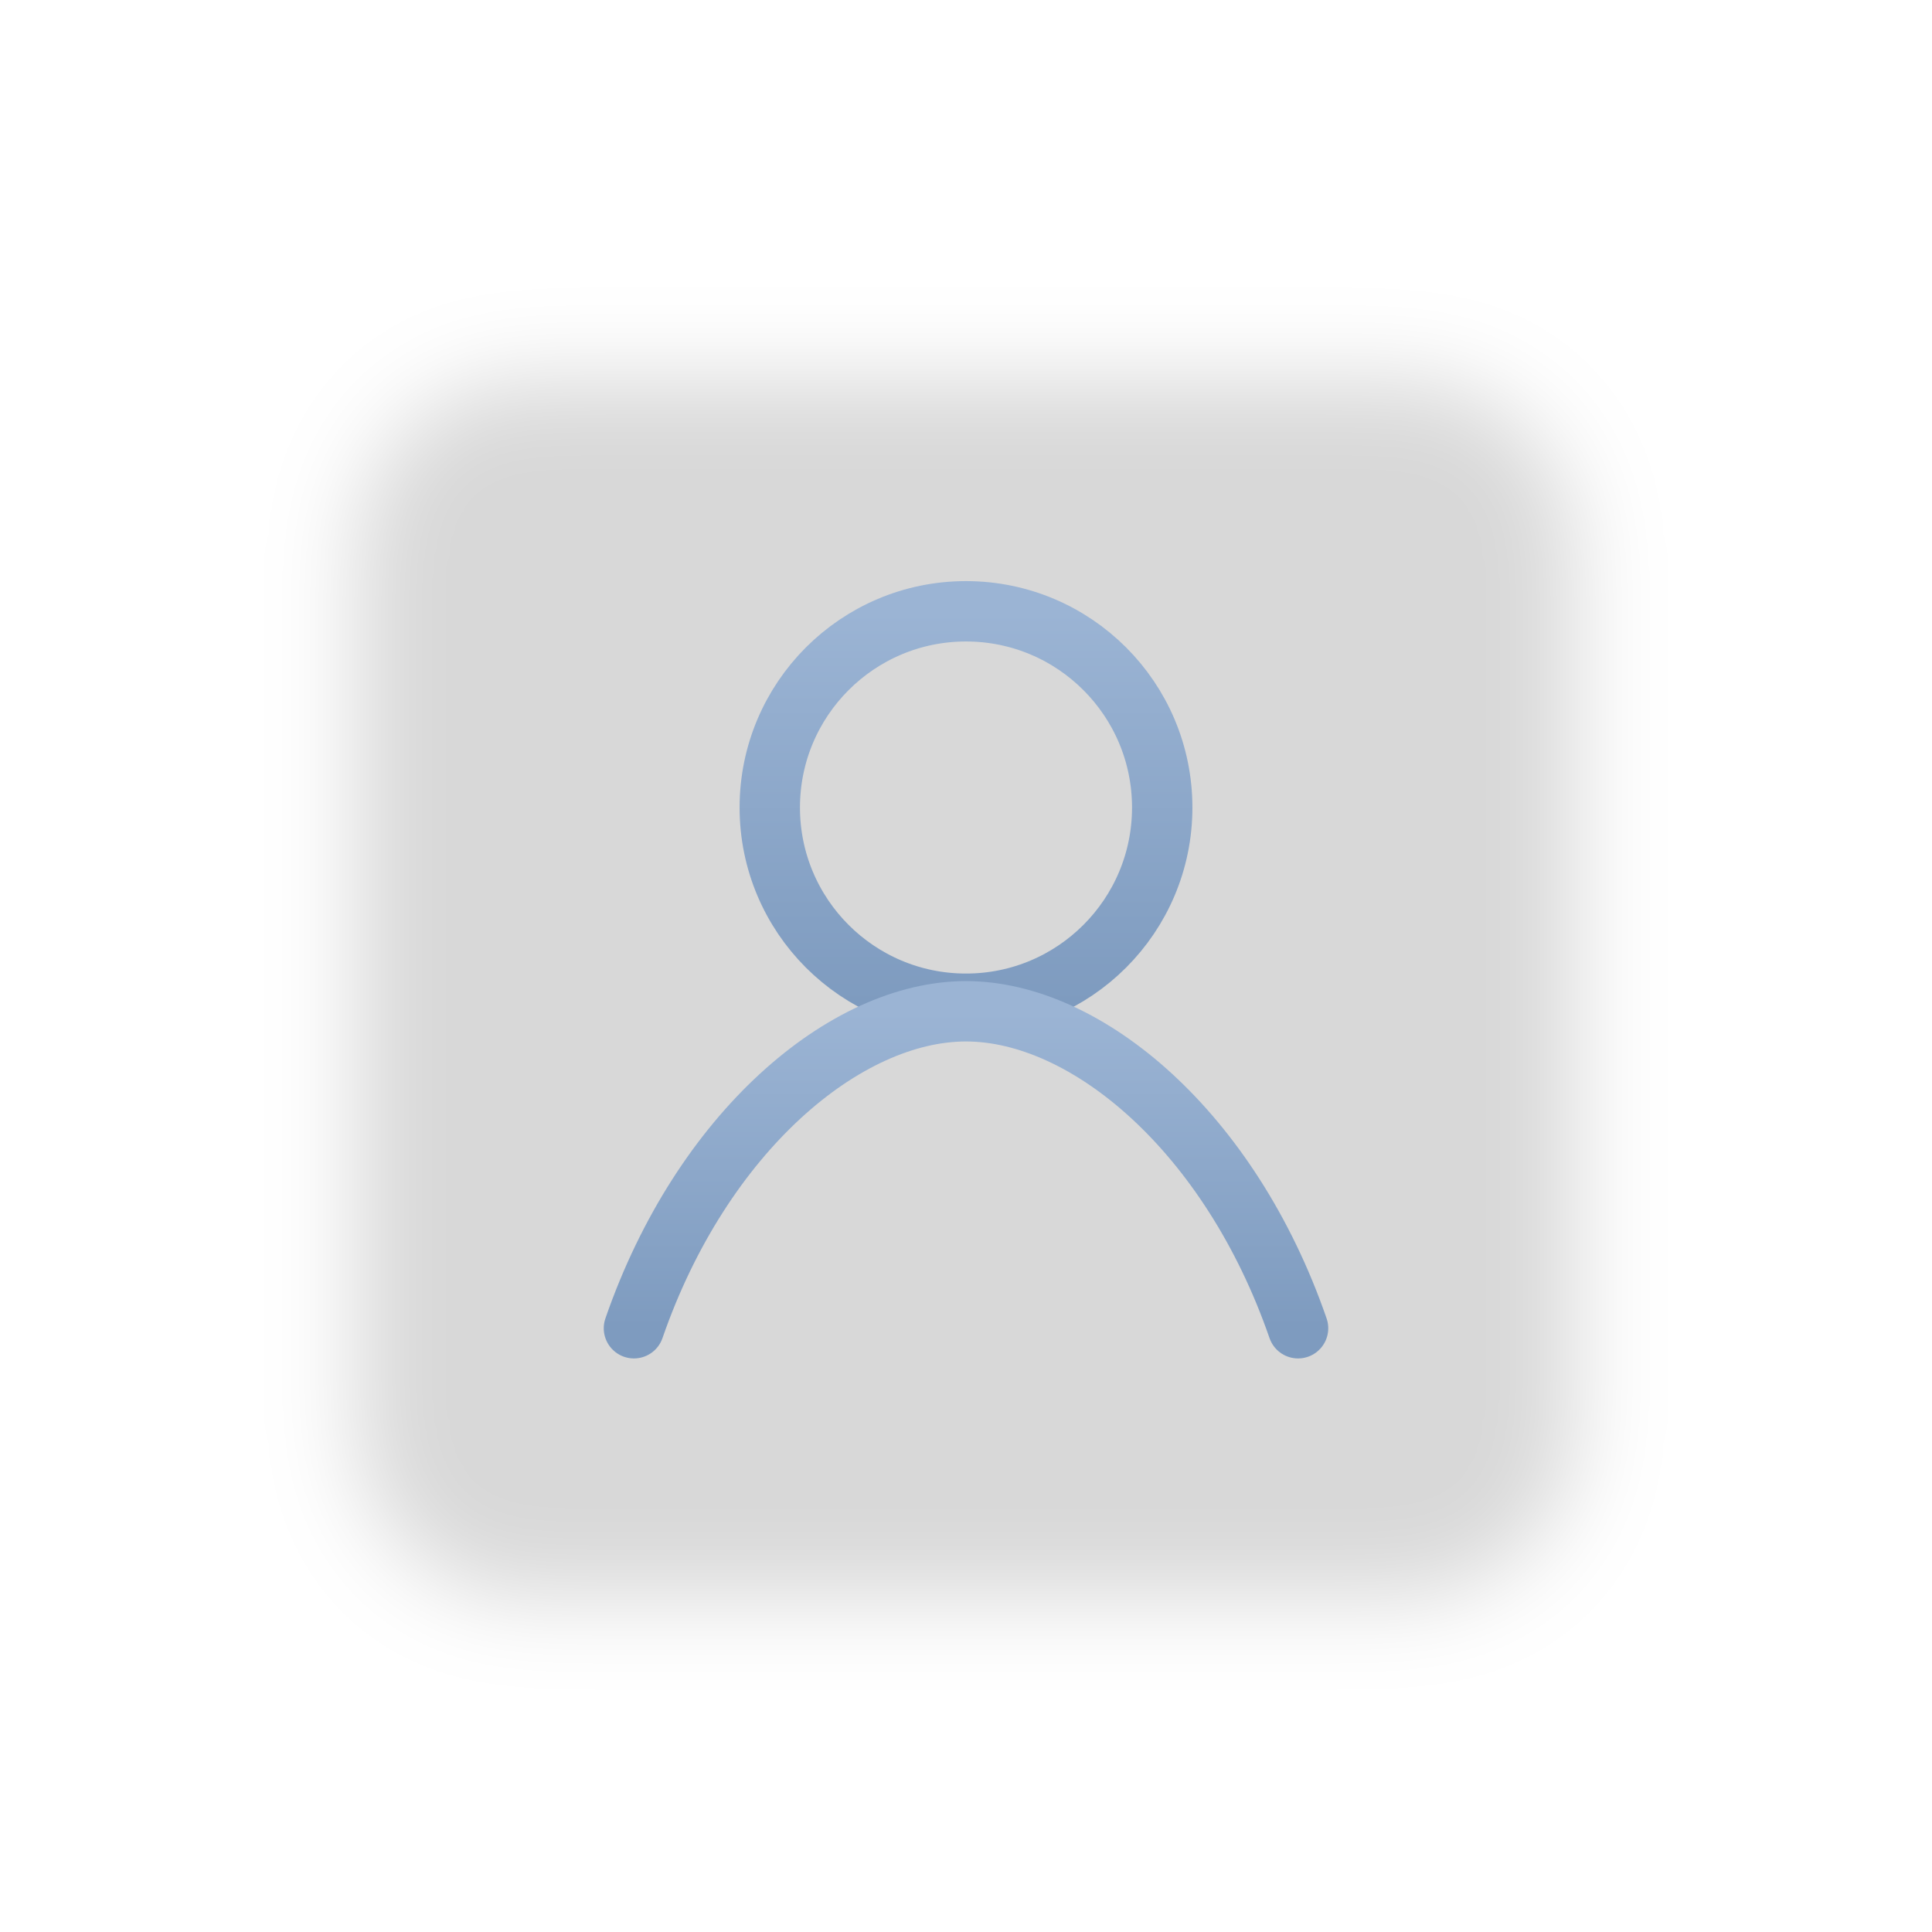
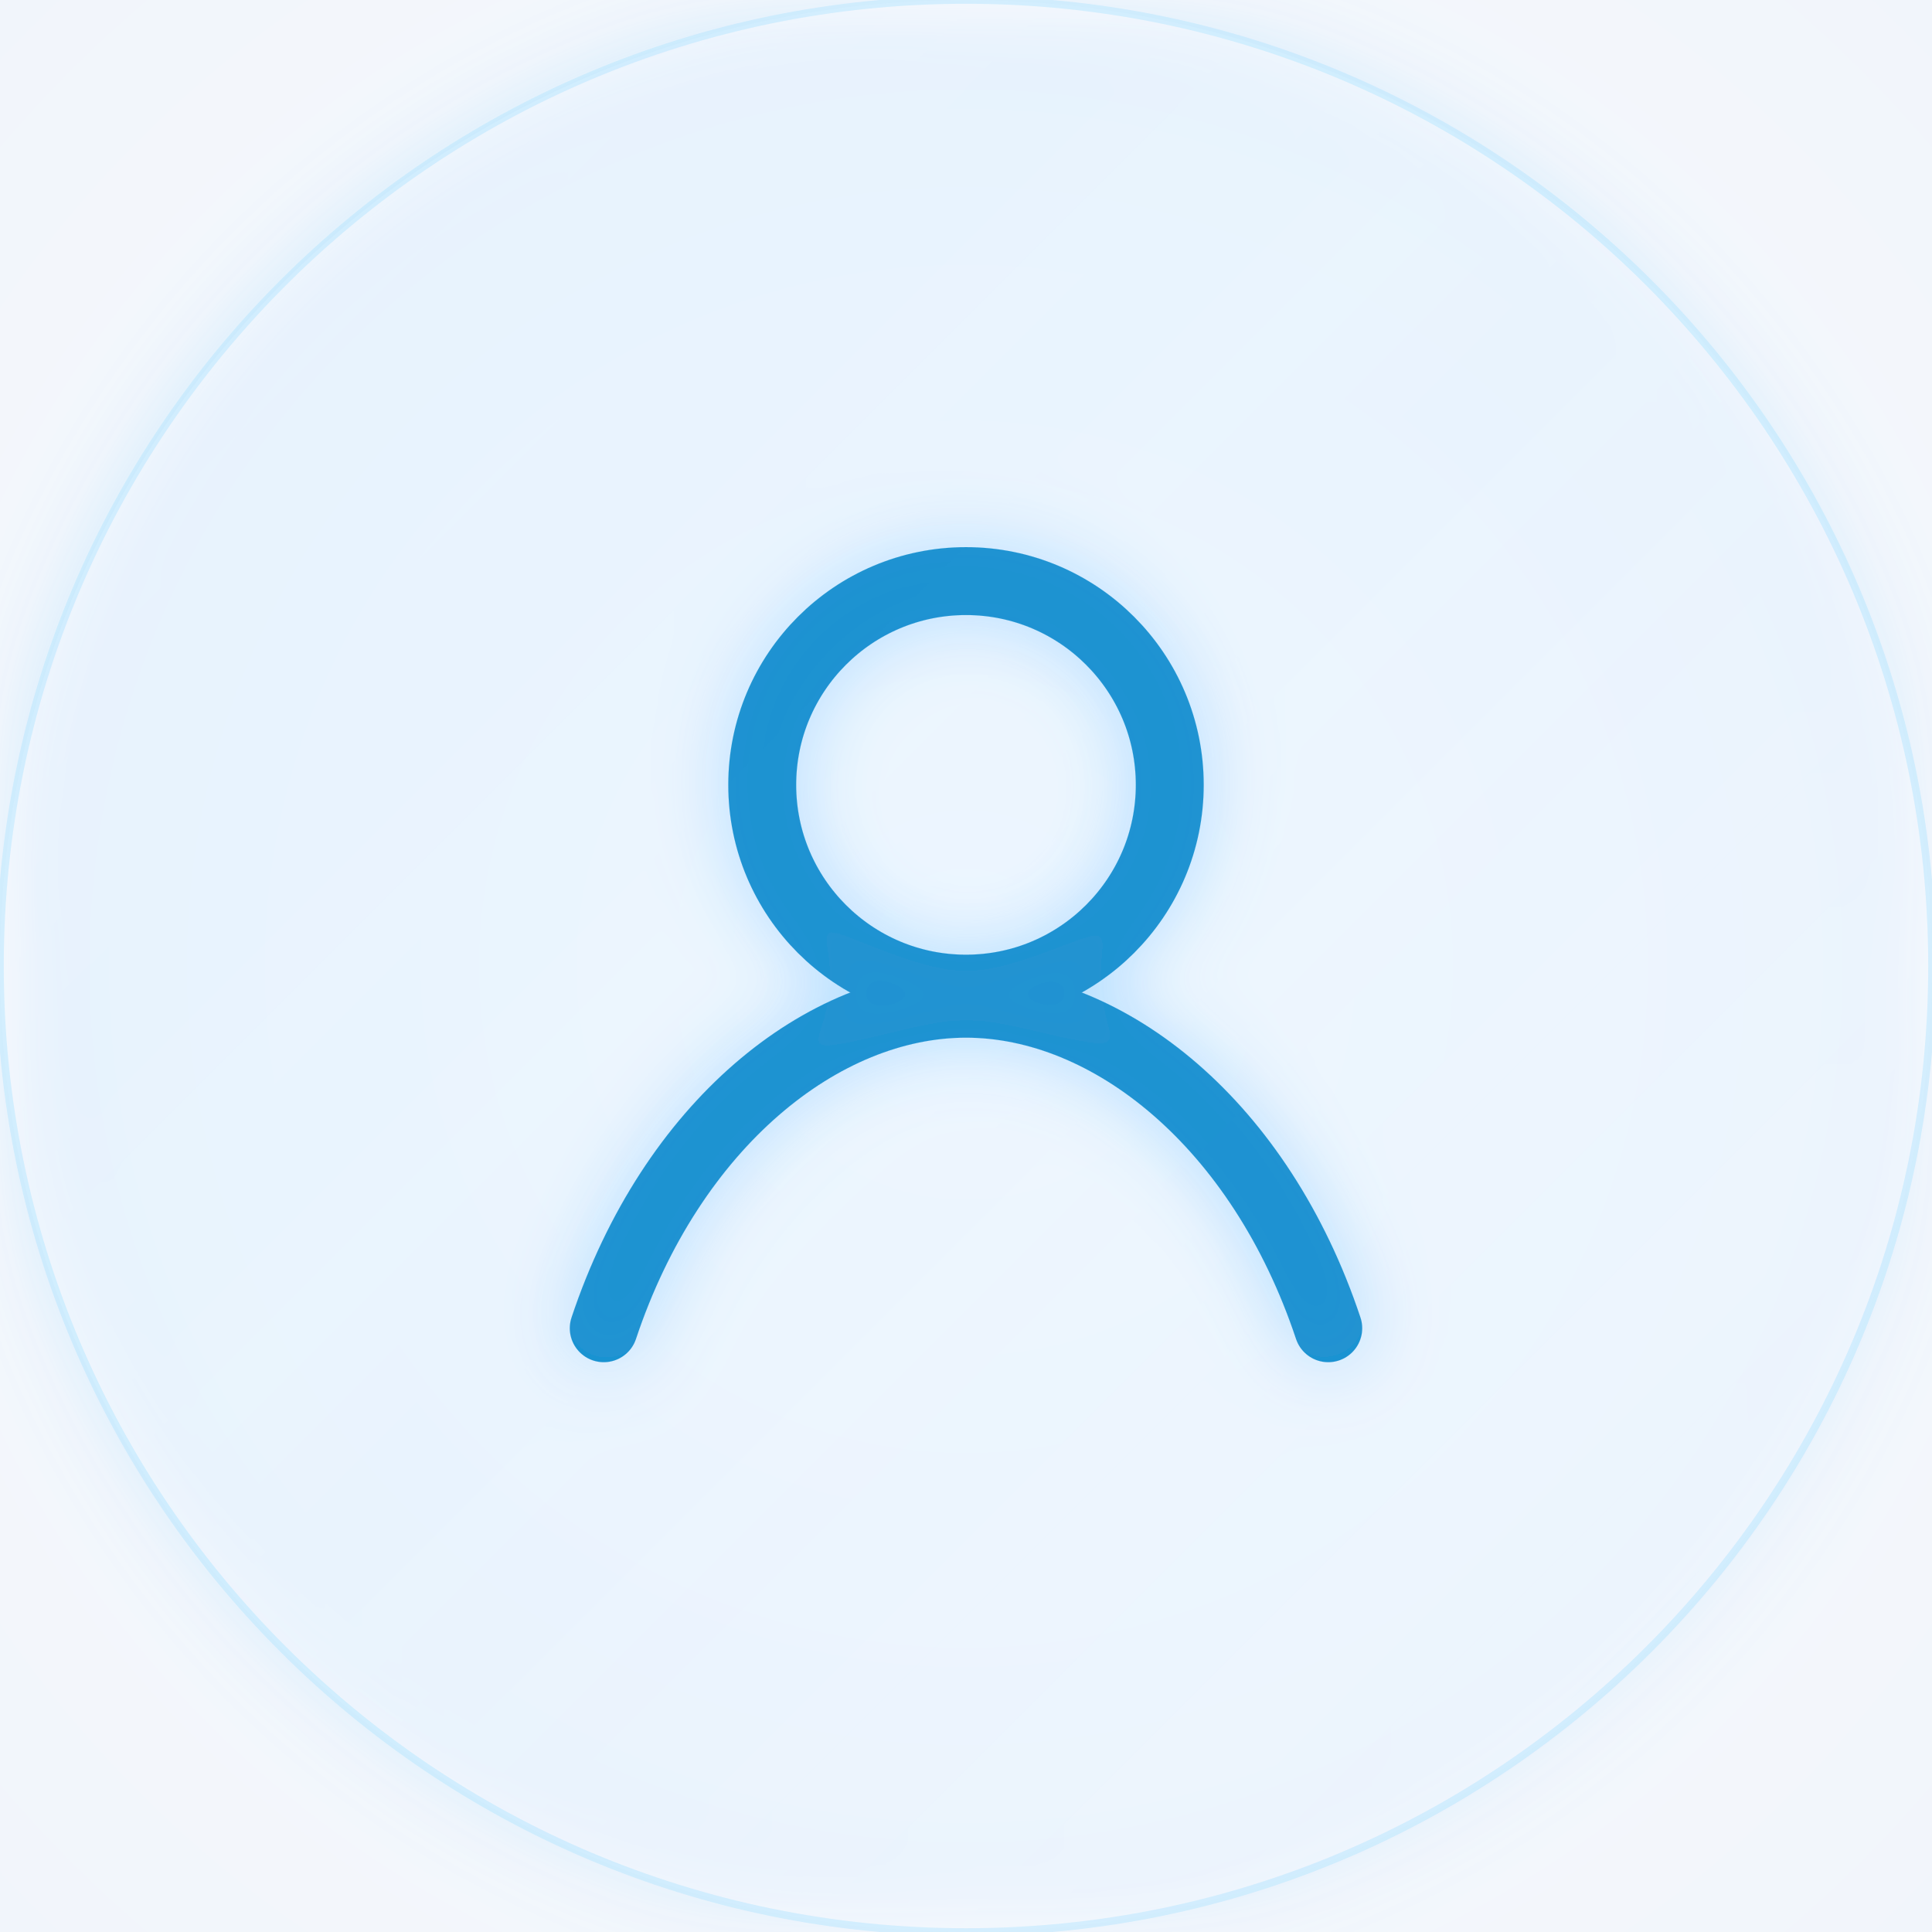
<svg xmlns="http://www.w3.org/2000/svg" viewBox="0 0 512 512" role="img" aria-label="No photo">
  <defs>
-     <filter id="shadow" x="-40%" y="-40%" width="180%" height="180%">
-       <feGaussianBlur stdDeviation="12" />
-       <feOffset dy="14" />
-       <feColorMatrix type="matrix" values="           0 0 0 0 0           0 0 0 0 0           0 0 0 0 0           0 0 0 0.18 0" />
+     <filter id="glow-light" x="-40%" y="-40%" width="180%" height="180%">
+       <feGaussianBlur stdDeviation="10" result="blur" />
+       <feColorMatrix in="blur" type="matrix" values="           0 0 0 0 0.2           0 0 0 0 0.6           0 0 0 0 1.0           0 0 0 0.9 0" result="glowColor" />
+       <feMerge>
+         <feMergeNode in="glowColor" />
+         <feMergeNode in="SourceGraphic" />
+       </feMerge>
    </filter>
-     <linearGradient id="glass" x1="0" y1="0" x2="1" y2="1">
-       <stop offset="0%" stop-color="#ffffff" stop-opacity="0.85" />
-       <stop offset="100%" stop-color="#f1f6fb" stop-opacity="0.85" />
+     <linearGradient id="glass-light" x1="0" y1="0" x2="1" y2="1">
+       <stop offset="0" stop-color="#FFFFFF" stop-opacity="0.30" />
+       <stop offset="1" stop-color="#FFFFFF" stop-opacity="0.10" />
    </linearGradient>
-     <linearGradient id="border" x1="0" y1="0" x2="0" y2="1">
-       <stop offset="0%" stop-color="#d7e3f3" />
-       <stop offset="100%" stop-color="#c3d4ea" />
-     </linearGradient>
-     <linearGradient id="icon" x1="0" y1="0" x2="0" y2="1">
-       <stop offset="0%" stop-color="#9bb4d4" />
-       <stop offset="100%" stop-color="#7e9bbf" />
-     </linearGradient>
+     <radialGradient id="bg-light" cx="50%" cy="50%" r="80%">
+       <stop offset="0" stop-color="#fafcff" />
+       <stop offset="1" stop-color="#f0f4fa" />
+     </radialGradient>
  </defs>
-   <g filter="url(#shadow)">
-     <rect x="96" y="88" width="320" height="320" rx="44" fill="url(#glass)" stroke="url(#border)" stroke-width="2" />
-   </g>
-   <g fill="none" stroke="url(#icon)" stroke-width="16" stroke-linecap="round" stroke-linejoin="round">
-     <circle cx="256" cy="214" r="52" />
-     <path d="M168 352c18-52 56-84 88-84s70 32 88 84" />
+   <rect width="512" height="512" fill="url(#bg-light)" />
+   <g filter="url(#glow-light)">
+     <circle cx="256" cy="256" r="256" fill="url(#glass-light)" stroke="#a8e1ff" stroke-opacity="0.4" stroke-width="2" />
+     <g fill="none" stroke="#0088cc" stroke-width="18" stroke-linecap="round" stroke-linejoin="round" opacity="0.9">
+       <circle cx="256" cy="208" r="54" />
+       <path d="M160 352c18-54 58-86 96-86s78 32 96 86" />
+     </g>
  </g>
</svg>
